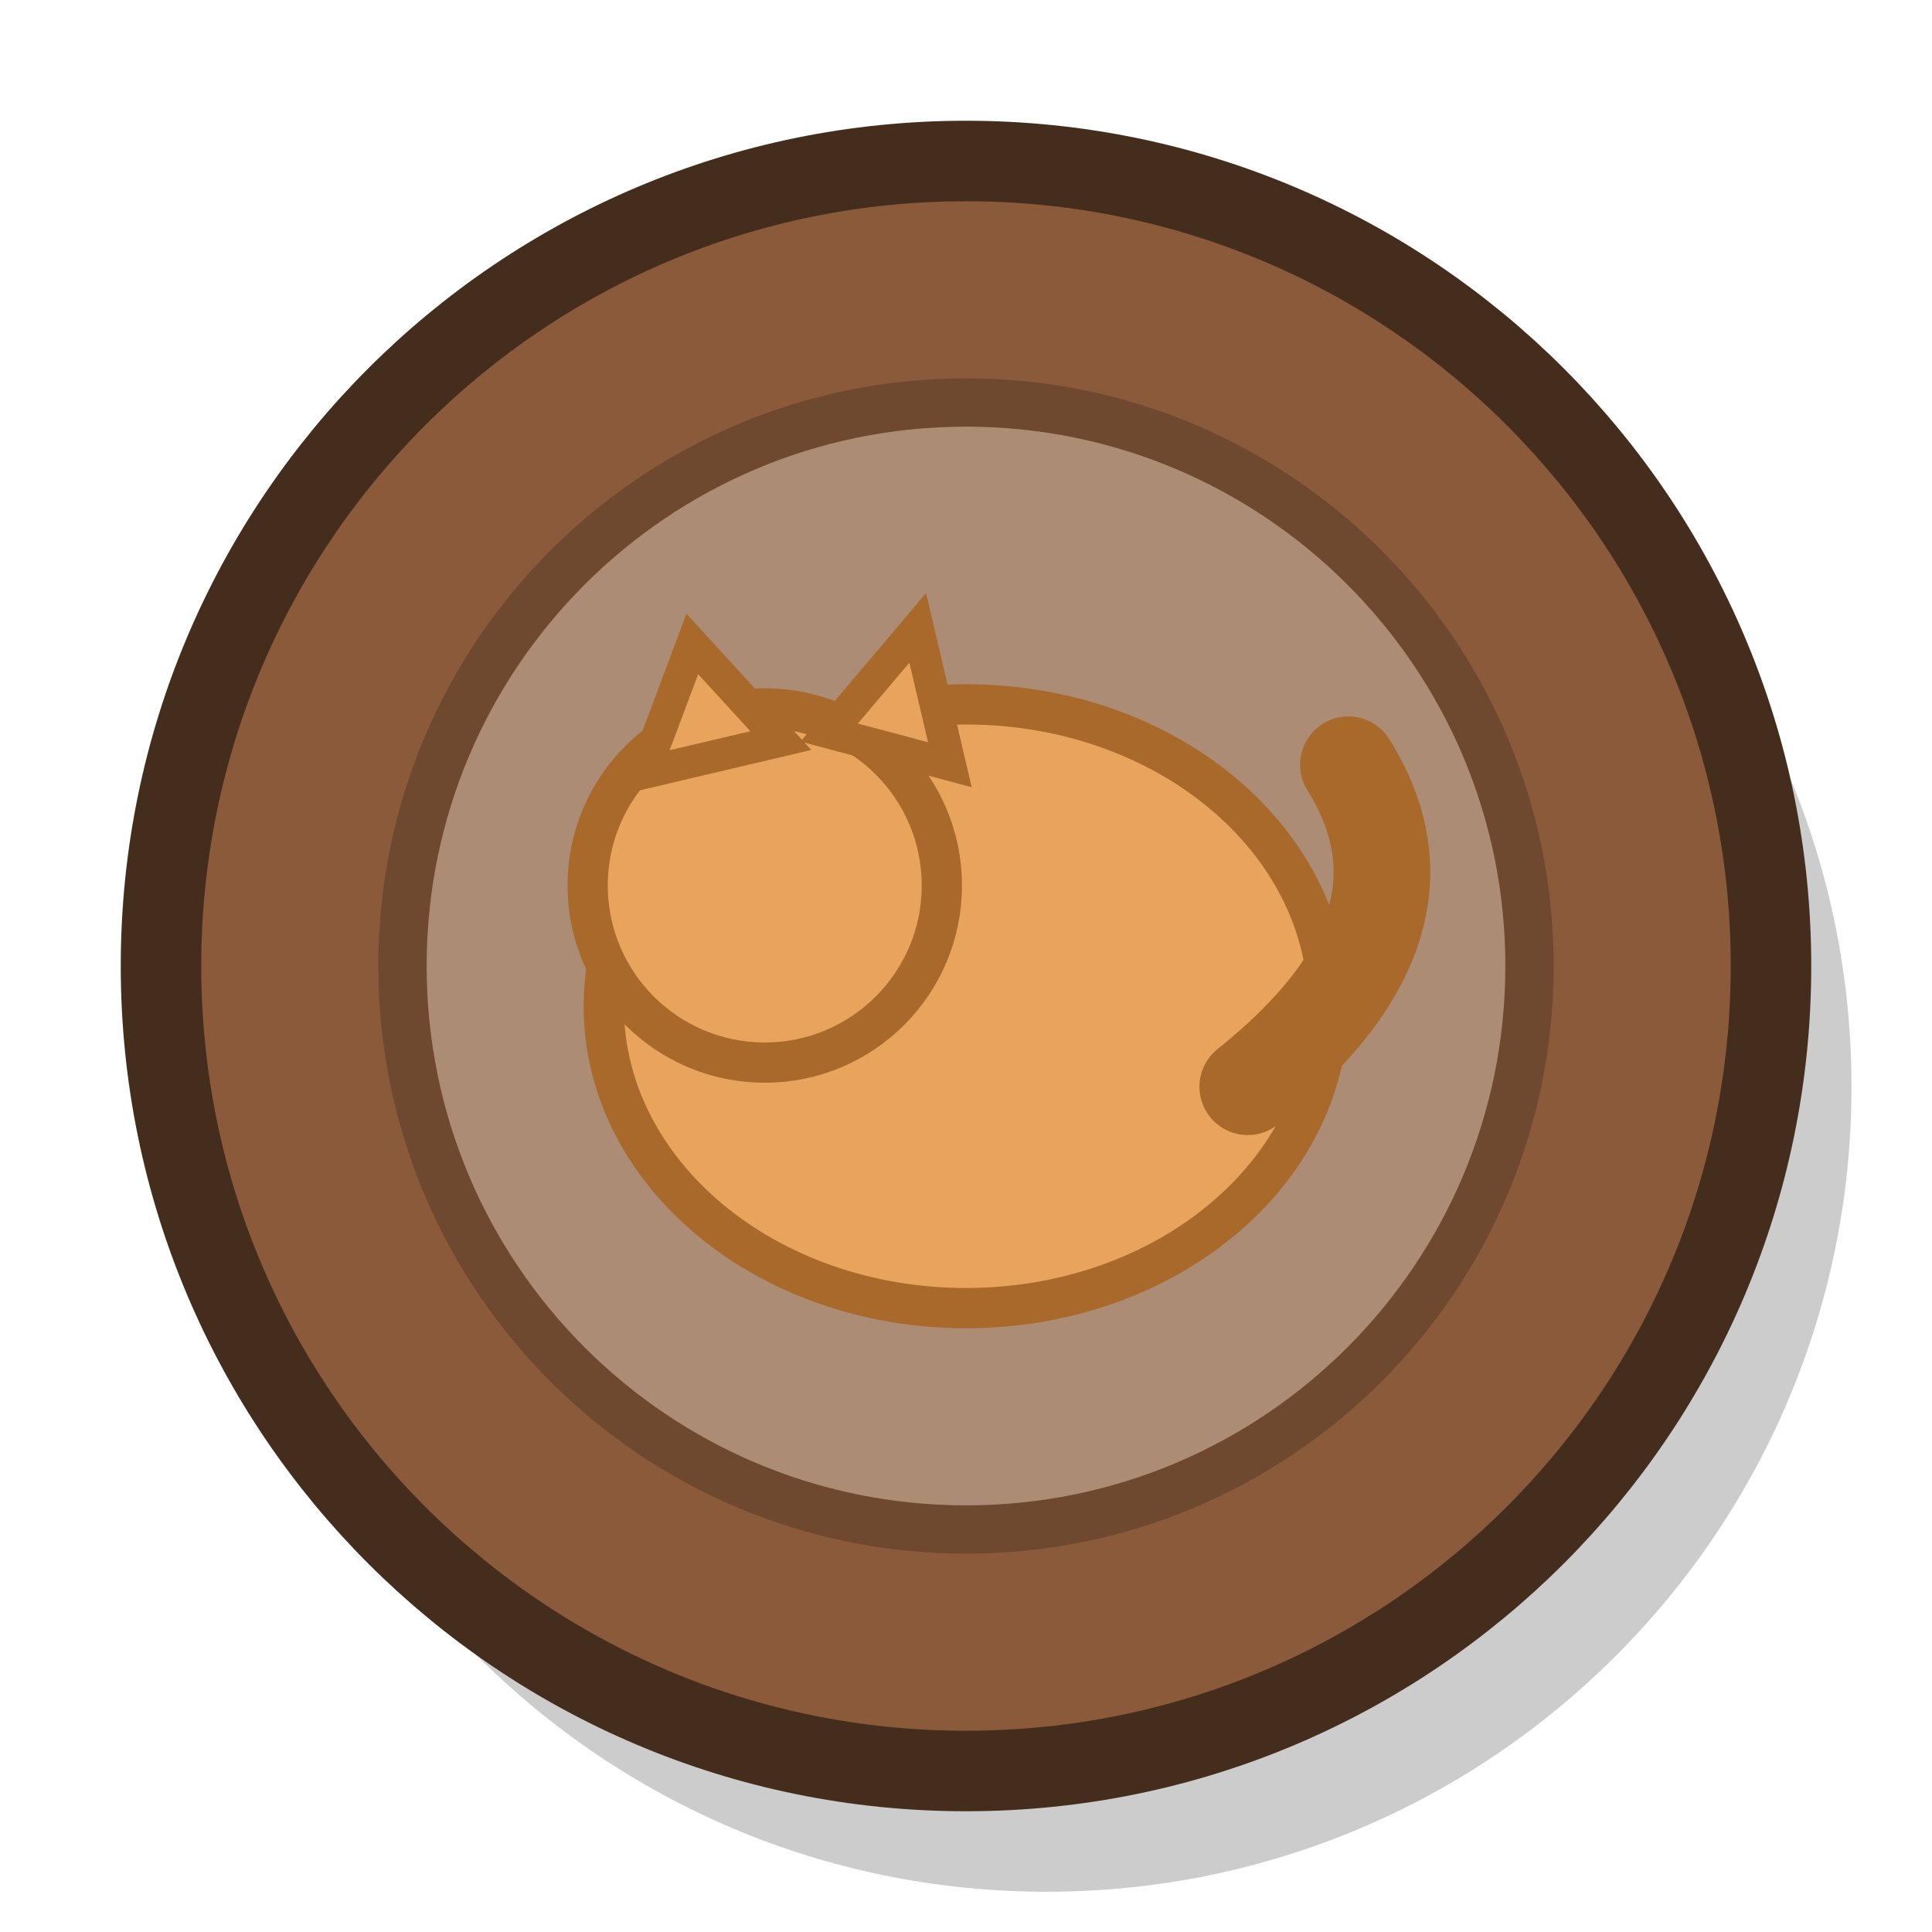
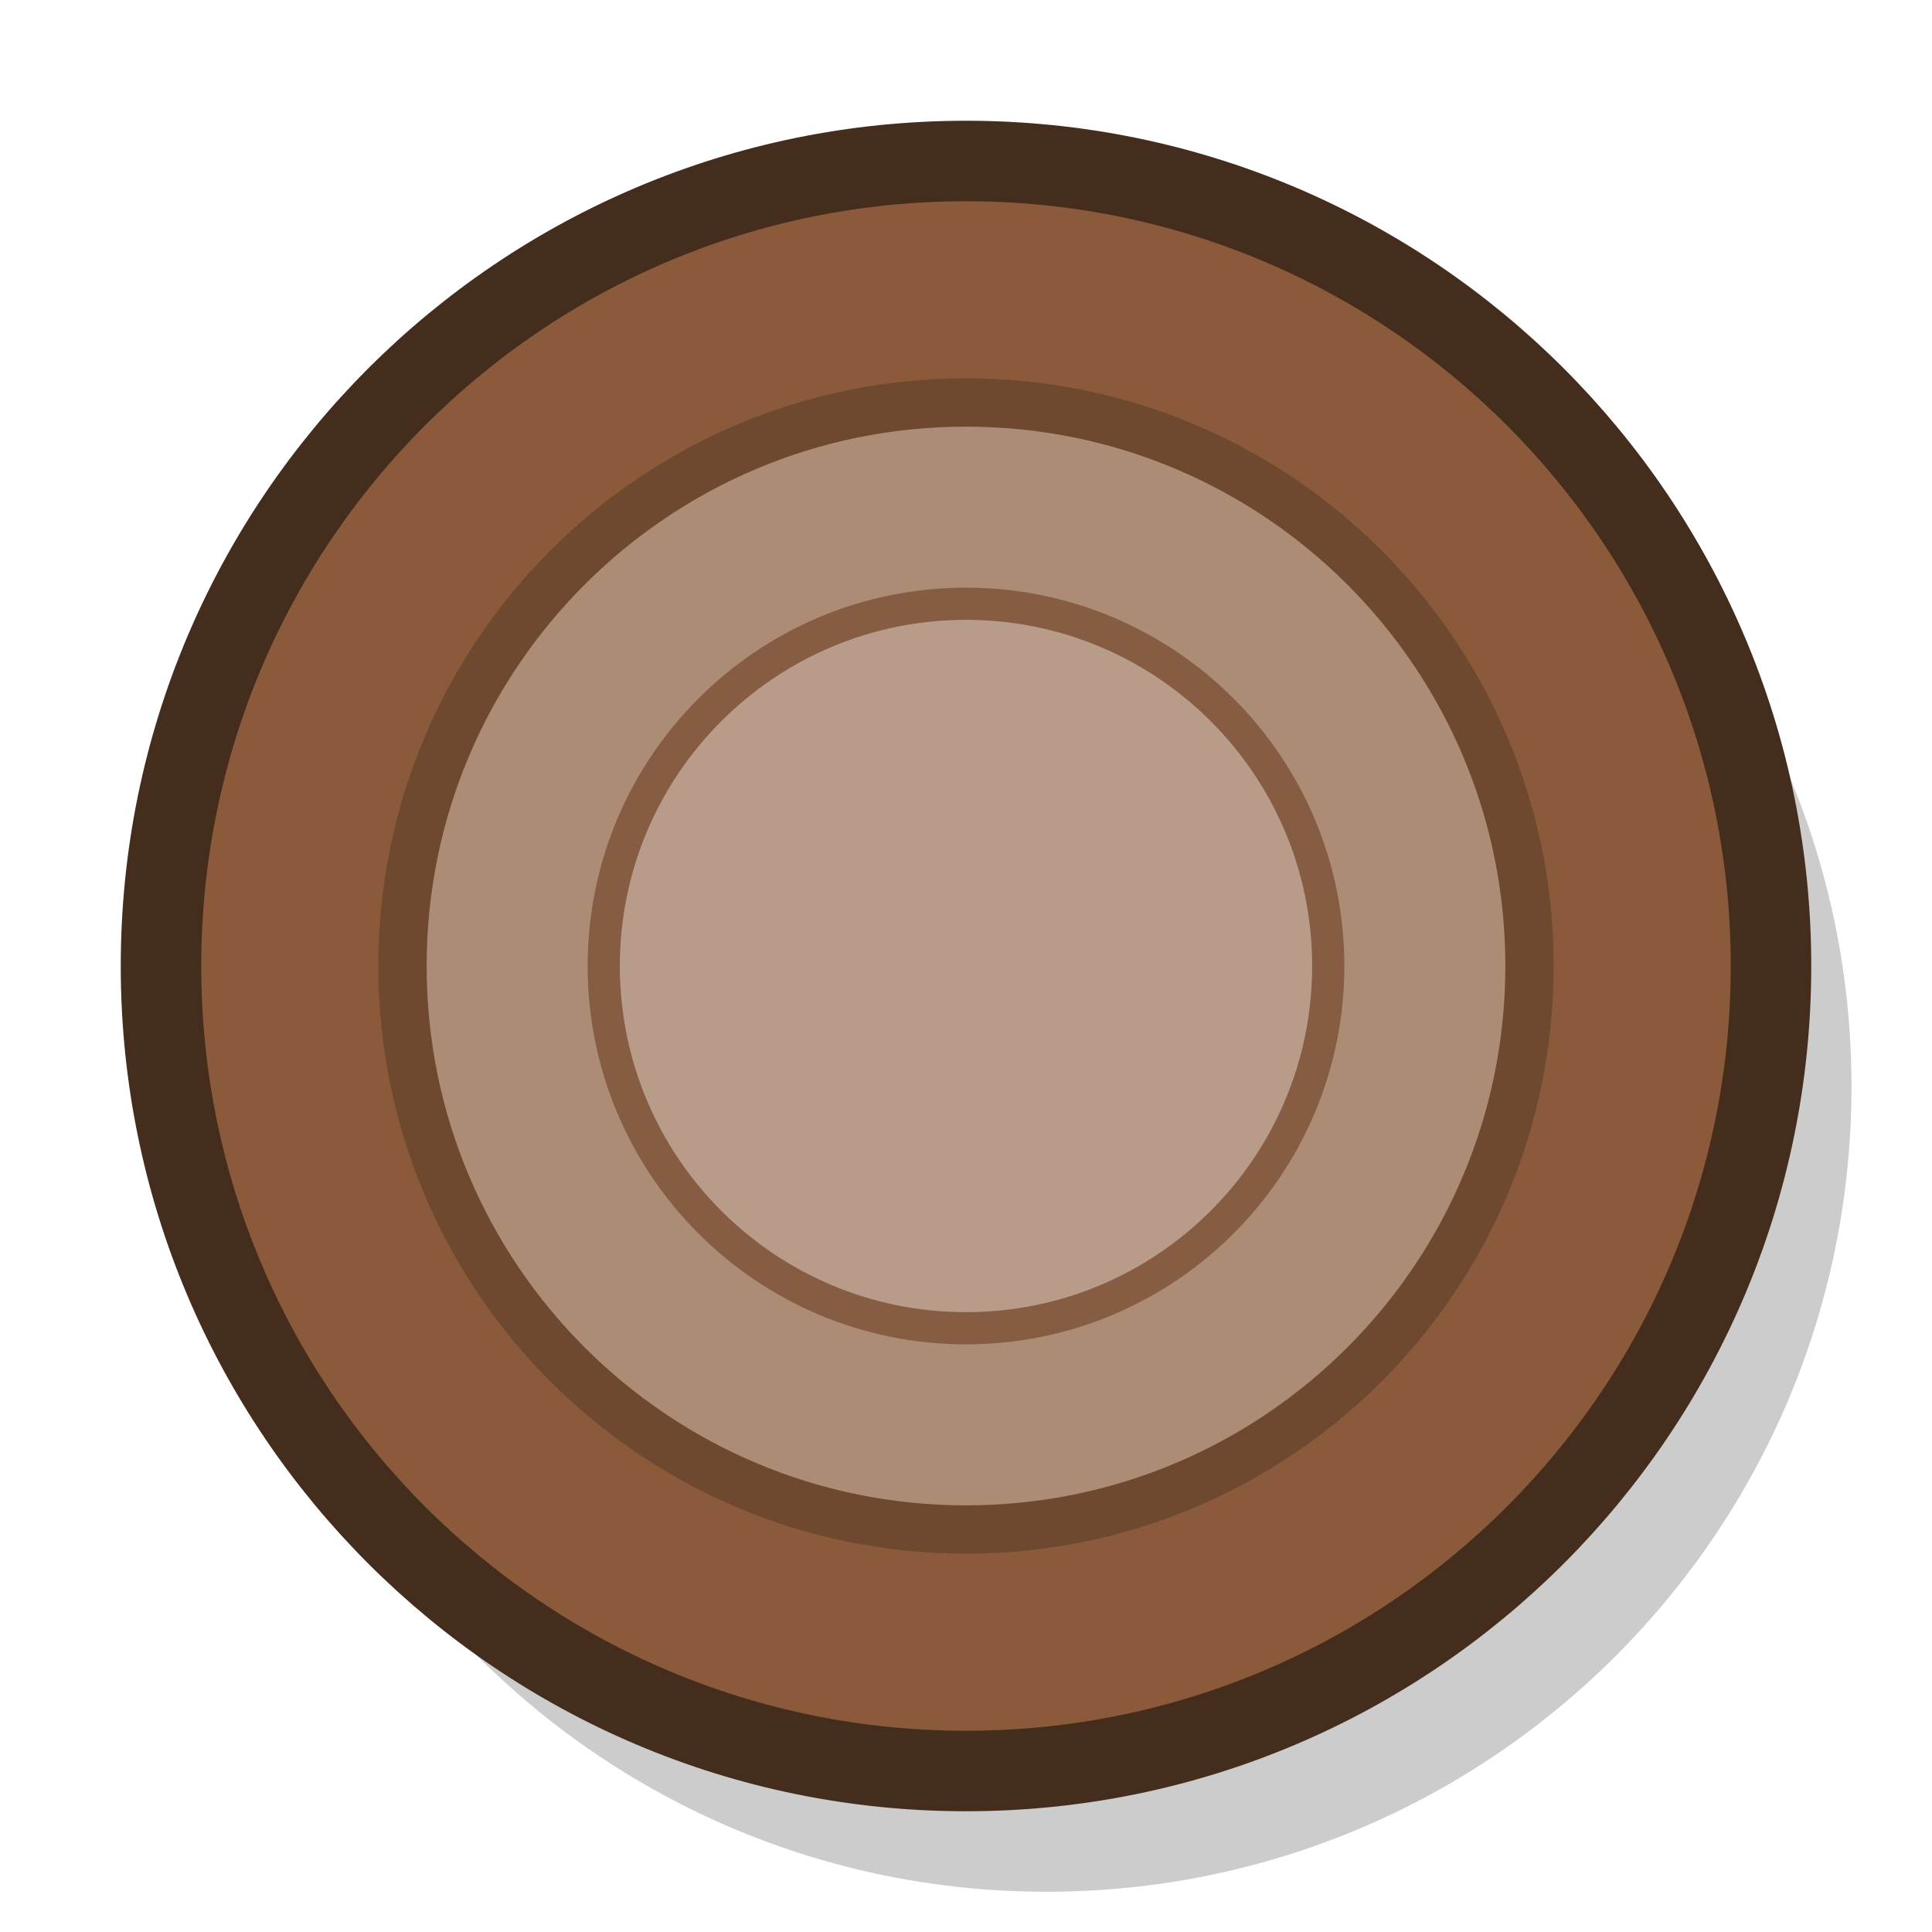
<svg xmlns="http://www.w3.org/2000/svg" width="96" height="96" viewBox="0 0 48 48">
  <circle cx="26" cy="27" r="20" fill="#000" opacity="0.2" />
  <circle cx="24" cy="24" r="20" fill="#8a5a3b" stroke="#452d1e" stroke-width="2" />
  <circle cx="24" cy="24" r="14" fill="#ad8c76" stroke="#6e482f" stroke-width="1.2" />
-   <ellipse cx="24" cy="25" rx="9" ry="7.5" fill="#e8a45c" stroke="#a8692b" stroke-width="1" />
-   <circle cx="19" cy="22" r="4.4" fill="#e8a45c" stroke="#a8692b" stroke-width="1" />
-   <path d="M16 19.2 l1.2 -3.2 l2.2 2.4z M20.6 18.2 l2.2 -2.6 l.8 3.4z" fill="#e8a45c" stroke="#a8692b" stroke-width=".8" />
-   <path d="M31 27 Q36 23 33.5 19" fill="none" stroke="#a8692b" stroke-width="2.4" stroke-linecap="round" />
+   <circle cx="24" cy="24" r="9" fill="#bb9f8d" stroke="#7c5135" stroke-width="0.8" opacity="0.8" />
</svg>
